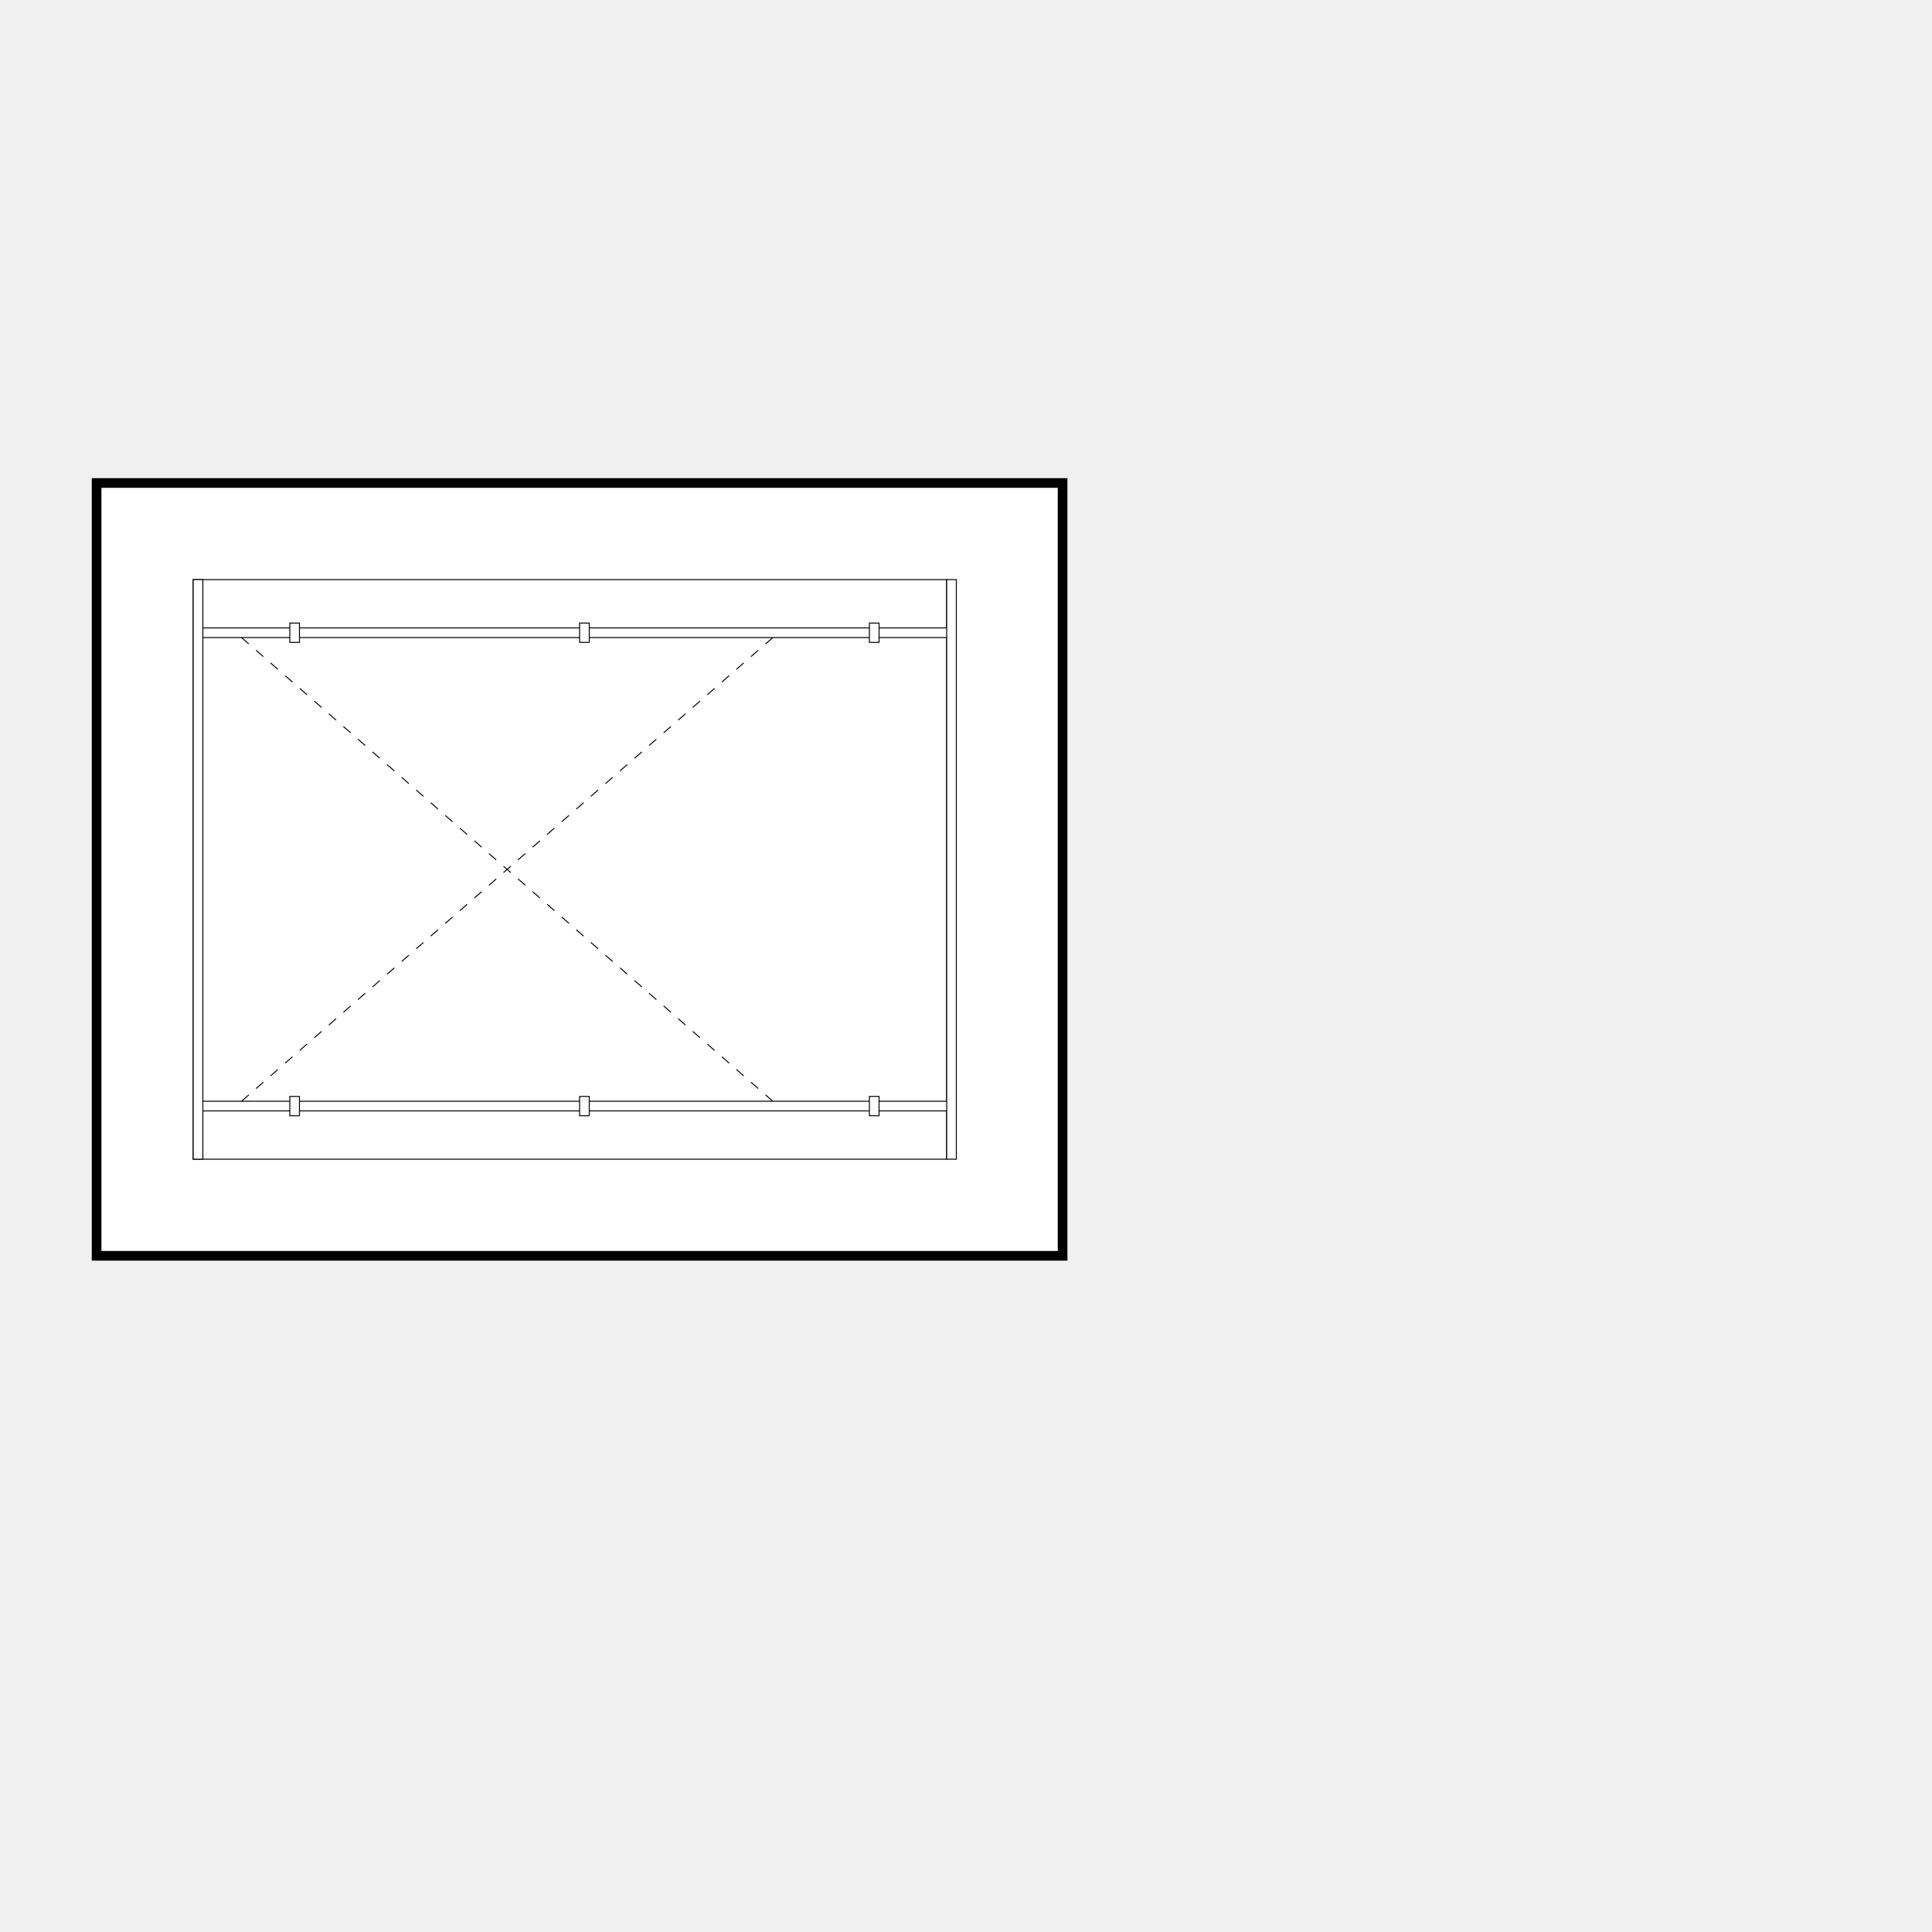
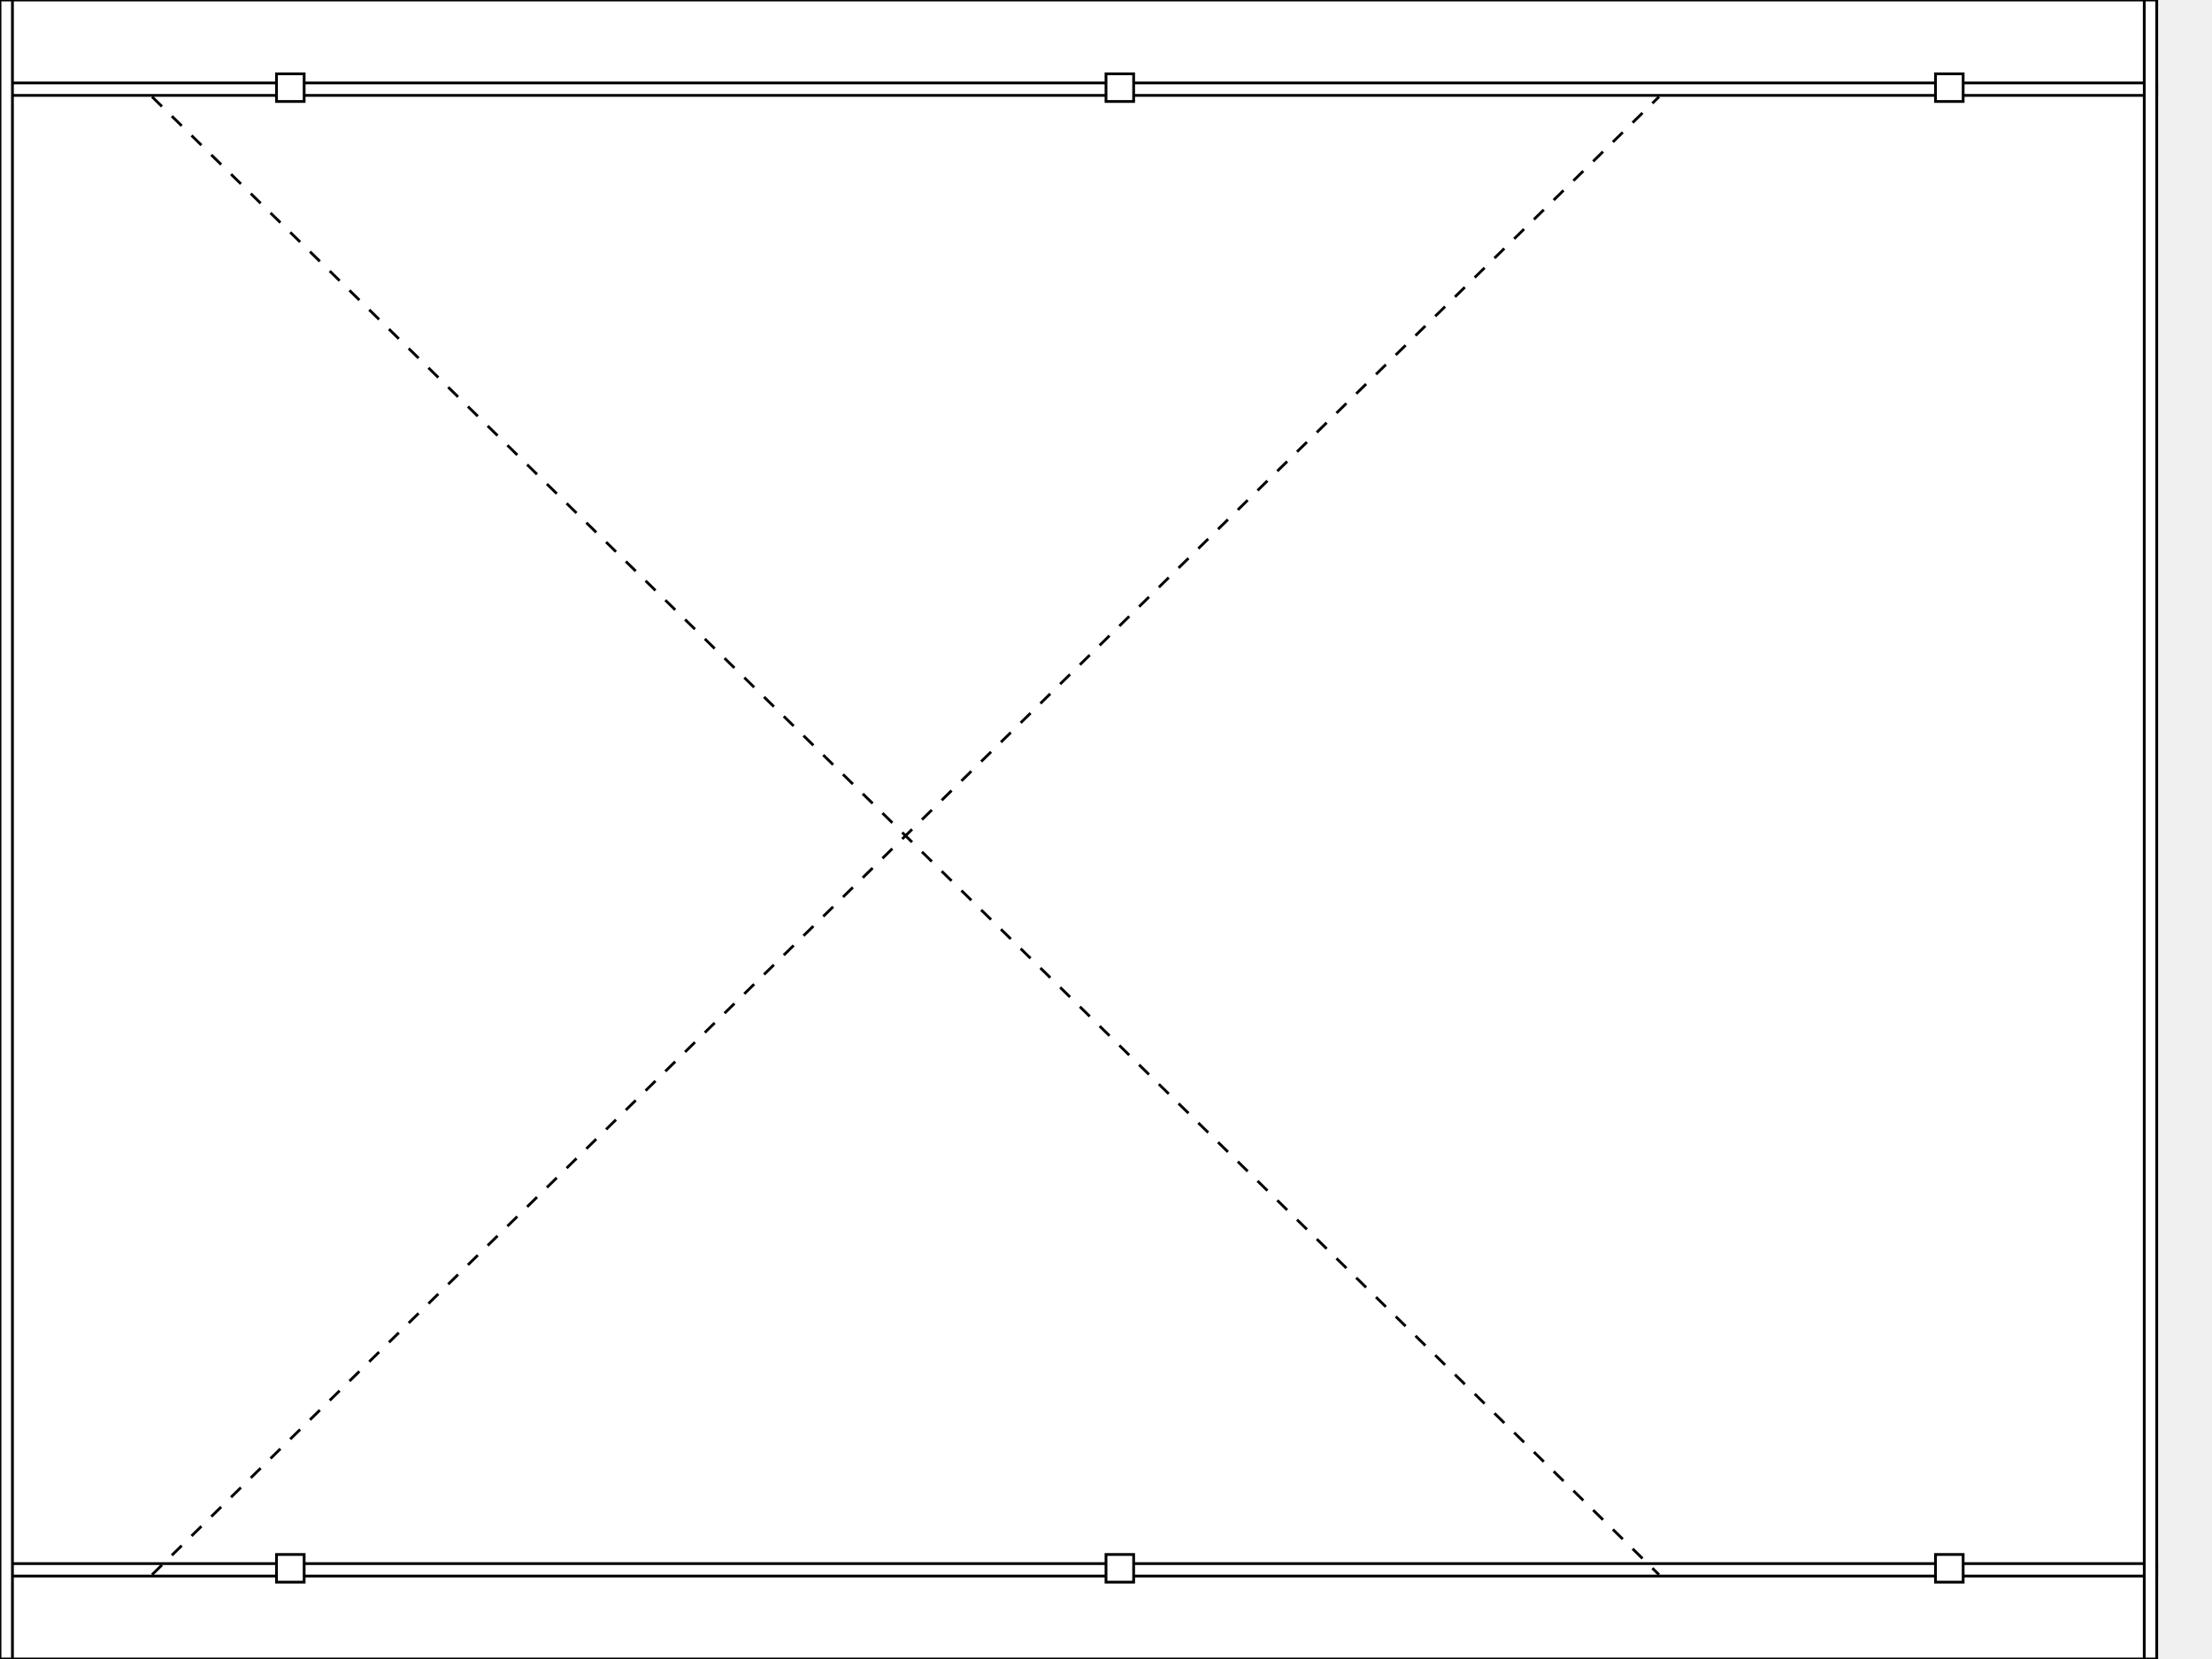
- <svg xmlns="http://www.w3.org/2000/svg" width="200" height="200" viewBox="0 200 210">
-   <rect x="10" y="50" height="80" width="100" style="stroke:#000000; fill: #ffffff" />
-   <rect x="20" y="60" height="60" width="78" style="stroke:#000000; fill: #ffffff" stroke-width="0.1" />
-   <rect x="20.5" y="65" height="1" width="78" style="stroke:#000000; fill: #ffffff" stroke-width="0.1" />
-   <rect x="20.5" y="114" height="1" width="78" style="stroke:#000000; fill: #ffffff" stroke-width="0.1" />
-   <rect x="20" y="60" height="60" width="1" style="stroke:#000000; fill: #ffffff" stroke-width="0.1" />
-   <rect x="98" y="60" height="60" width="1" style="stroke:#000000; fill: #ffffff" stroke-width="0.1" />
-   <line x1="25" x2="80" y1="66" y2="114" stroke="black" stroke-width="0.1" stroke-dasharray="1" />
-   <line x1="80" x2="25" y1="66" y2="114" stroke="black" stroke-width="0.1" stroke-dasharray="1" />
-   <rect x="30" y="64.5" height="2" width="1" style="stroke:#000000; fill: #ffffff" stroke-width="0.1" />
-   <rect x="60" y="64.5" height="2" width="1" style="stroke:#000000; fill: #ffffff" stroke-width="0.1" />
-   <rect x="90" y="64.5" height="2" width="1" style="stroke:#000000; fill: #ffffff" stroke-width="0.1" />
-   <rect x="30" y="113.5" height="2" width="1" style="stroke:#000000; fill: #ffffff" stroke-width="0.1" />
-   <rect x="60" y="113.5" height="2" width="1" style="stroke:#000000; fill: #ffffff" stroke-width="0.1" />
-   <rect x="90" y="113.5" height="2" width="1" style="stroke:#000000; fill: #ffffff" stroke-width="0.1" />
+ <svg xmlns="http://www.w3.org/2000/svg" version="1.1" viewBox="0 0 800 600">
+   <rect x="0" y="0" height="600" width="780" style="stroke:#000000; fill: #ffffff" />
+   <rect x="0" y="30" height="4.5" width="780" style="stroke:#000000; fill: #ffffff" />
+   <rect x="0" y="565.5" height="4.5" width="780" style="stroke:#000000; fill: #ffffff" />
+   <rect x="0" y="0" height="600" width="4.5" style="stroke:#000000; fill:#ffffff" />
+   <rect x="775.5" y="0" height="600" width="4.5" style="stroke:#000000; fill: #ffffff" />
+   <rect x="100" y="26.7" height="10" width="10" style="stroke:#000000; fill: #ffffff" />
+   <rect x="400" y="26.7" height="10" width="10" style="stroke:#000000; fill: #ffffff" />
+   <rect x="700" y="26.7" height="10" width="10" style="stroke:#000000; fill: #ffffff" />
+   <rect x="100" y="562.2" height="10" width="10" style="stroke:#000000; fill: #ffffff" />
+   <rect x="400" y="562.2" height="10" width="10" style="stroke:#000000; fill: #ffffff" />
+   <rect x="700" y="562.2" height="10" width="10" style="stroke:#000000; fill: #ffffff" />
+   <line x1="55" y1="35" x2="600" y2="569.5" style="stroke:#000000; stroke-dasharray: 5 5;" />
+   <line x1="55" y1="569.5" x2="600" y2="35" style="stroke:#000000; stroke-dasharray: 5 5;" />
</svg>
